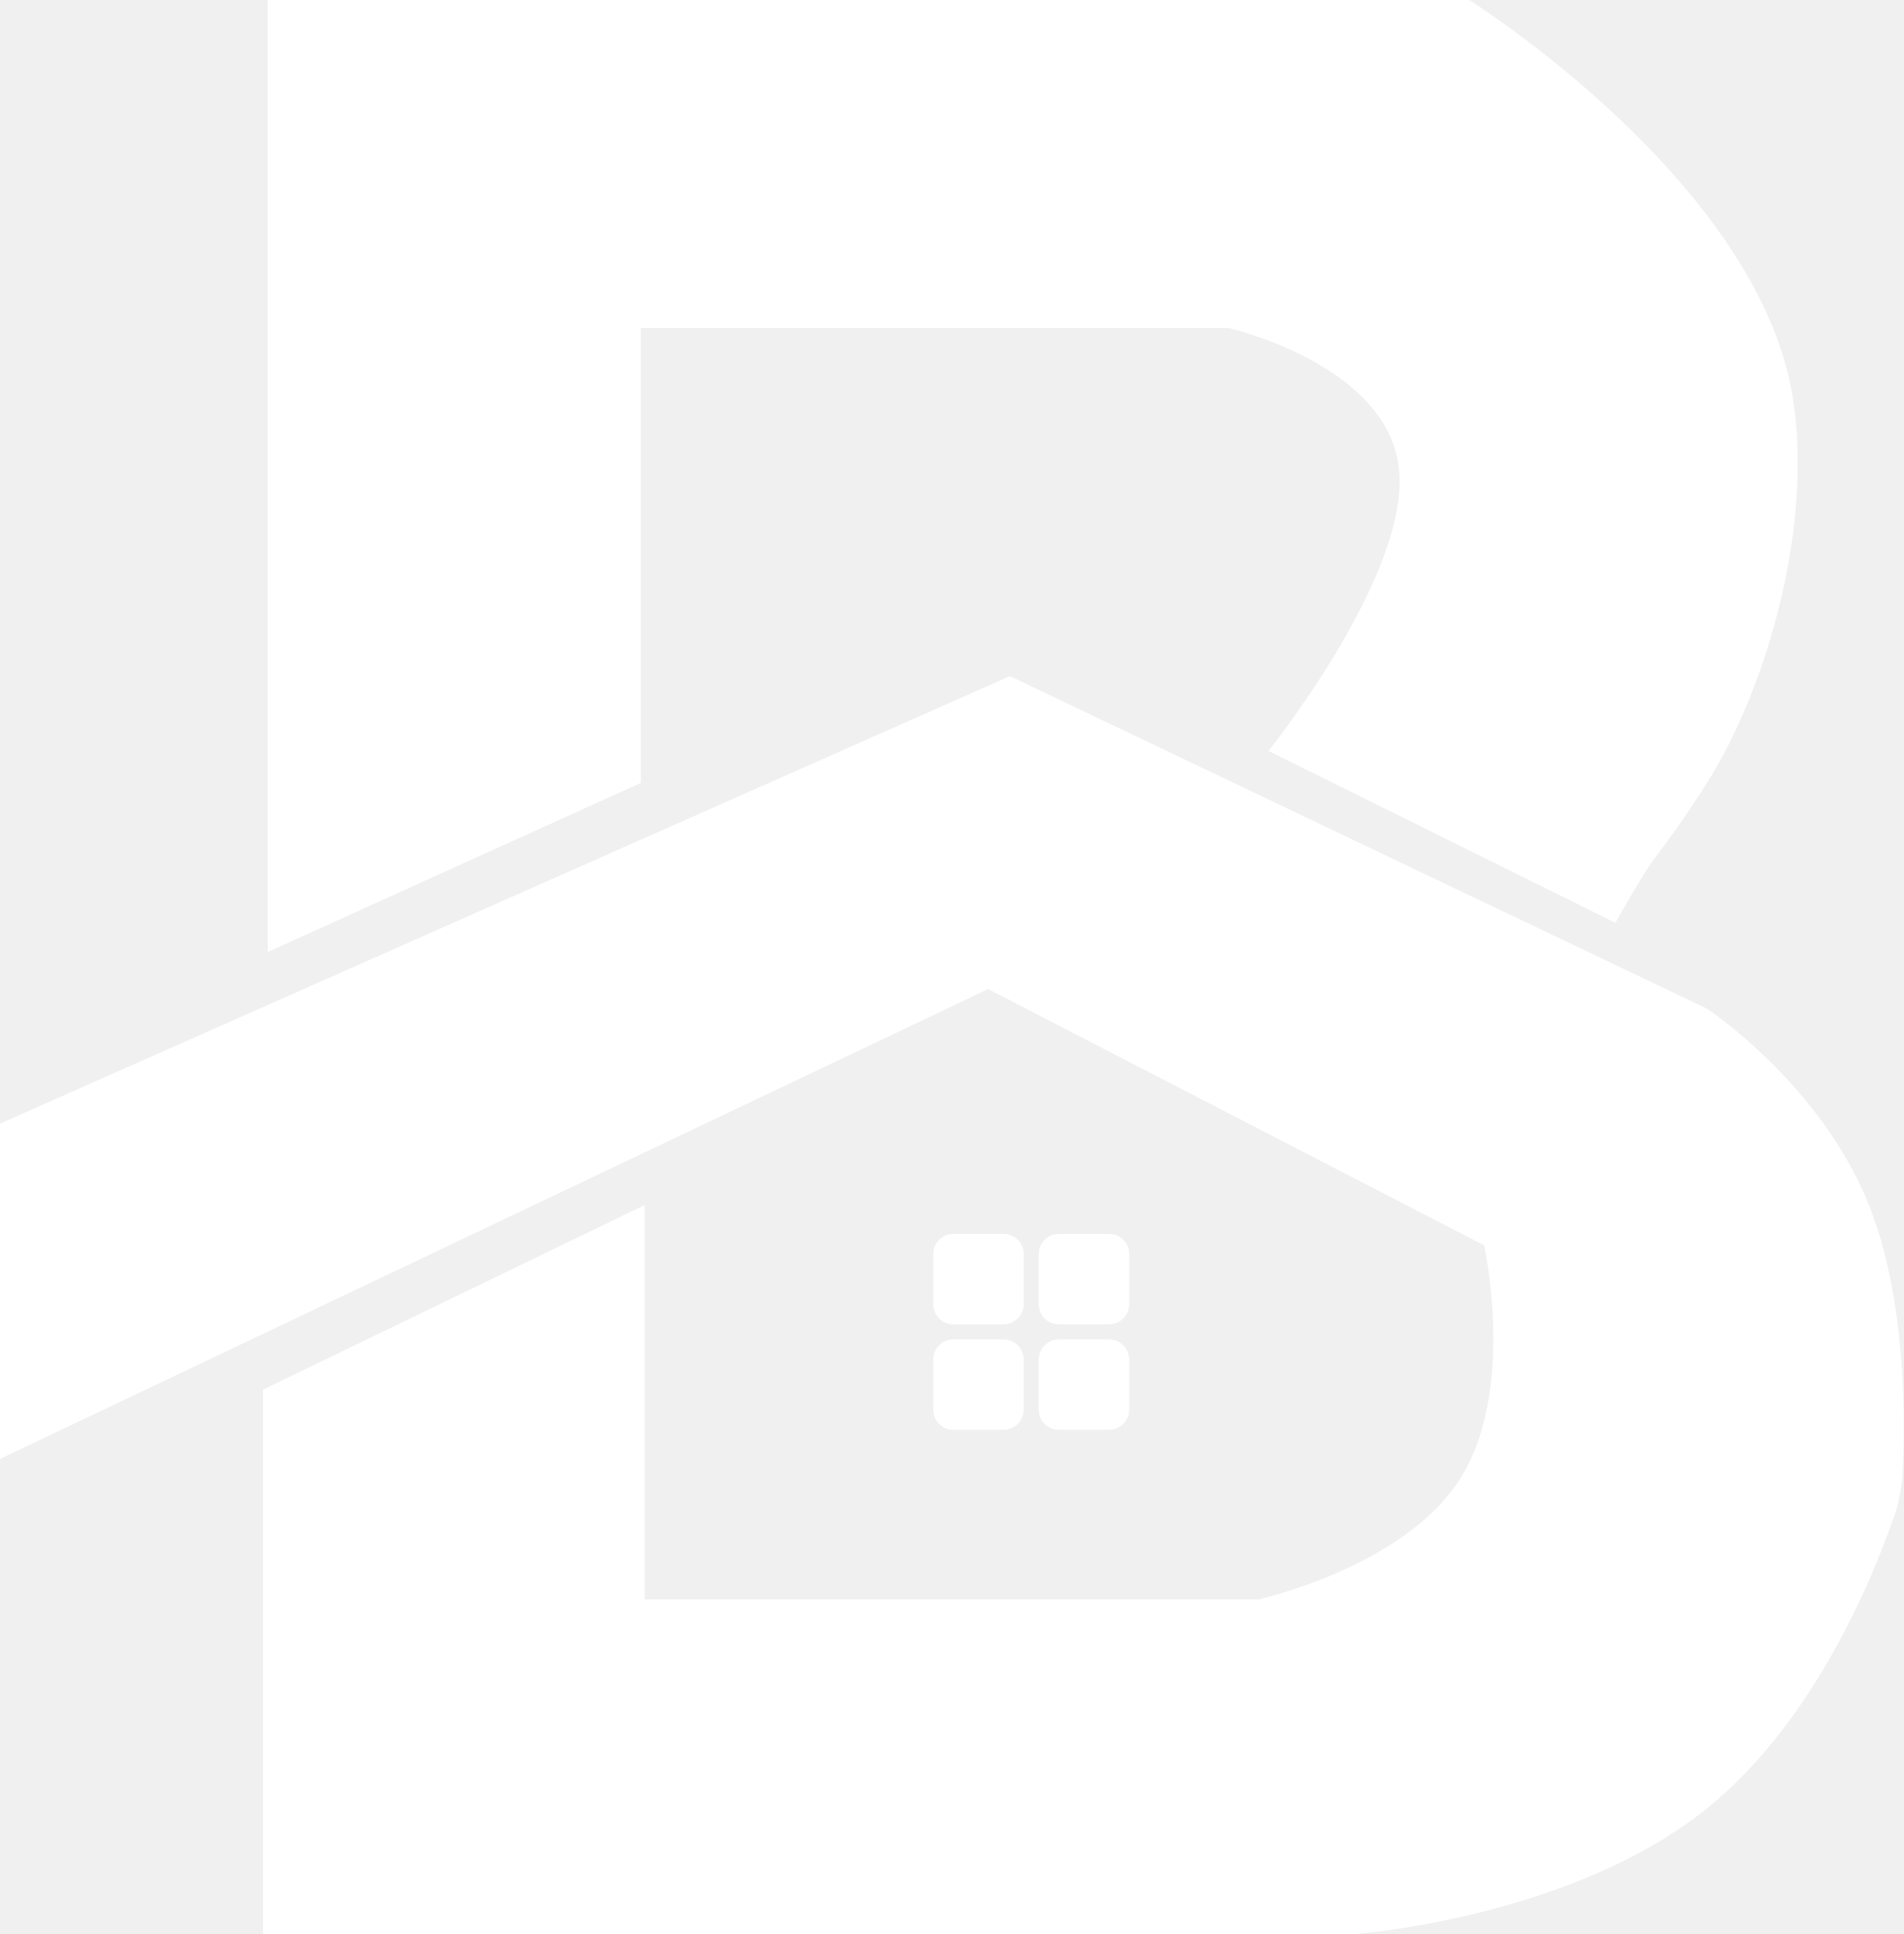
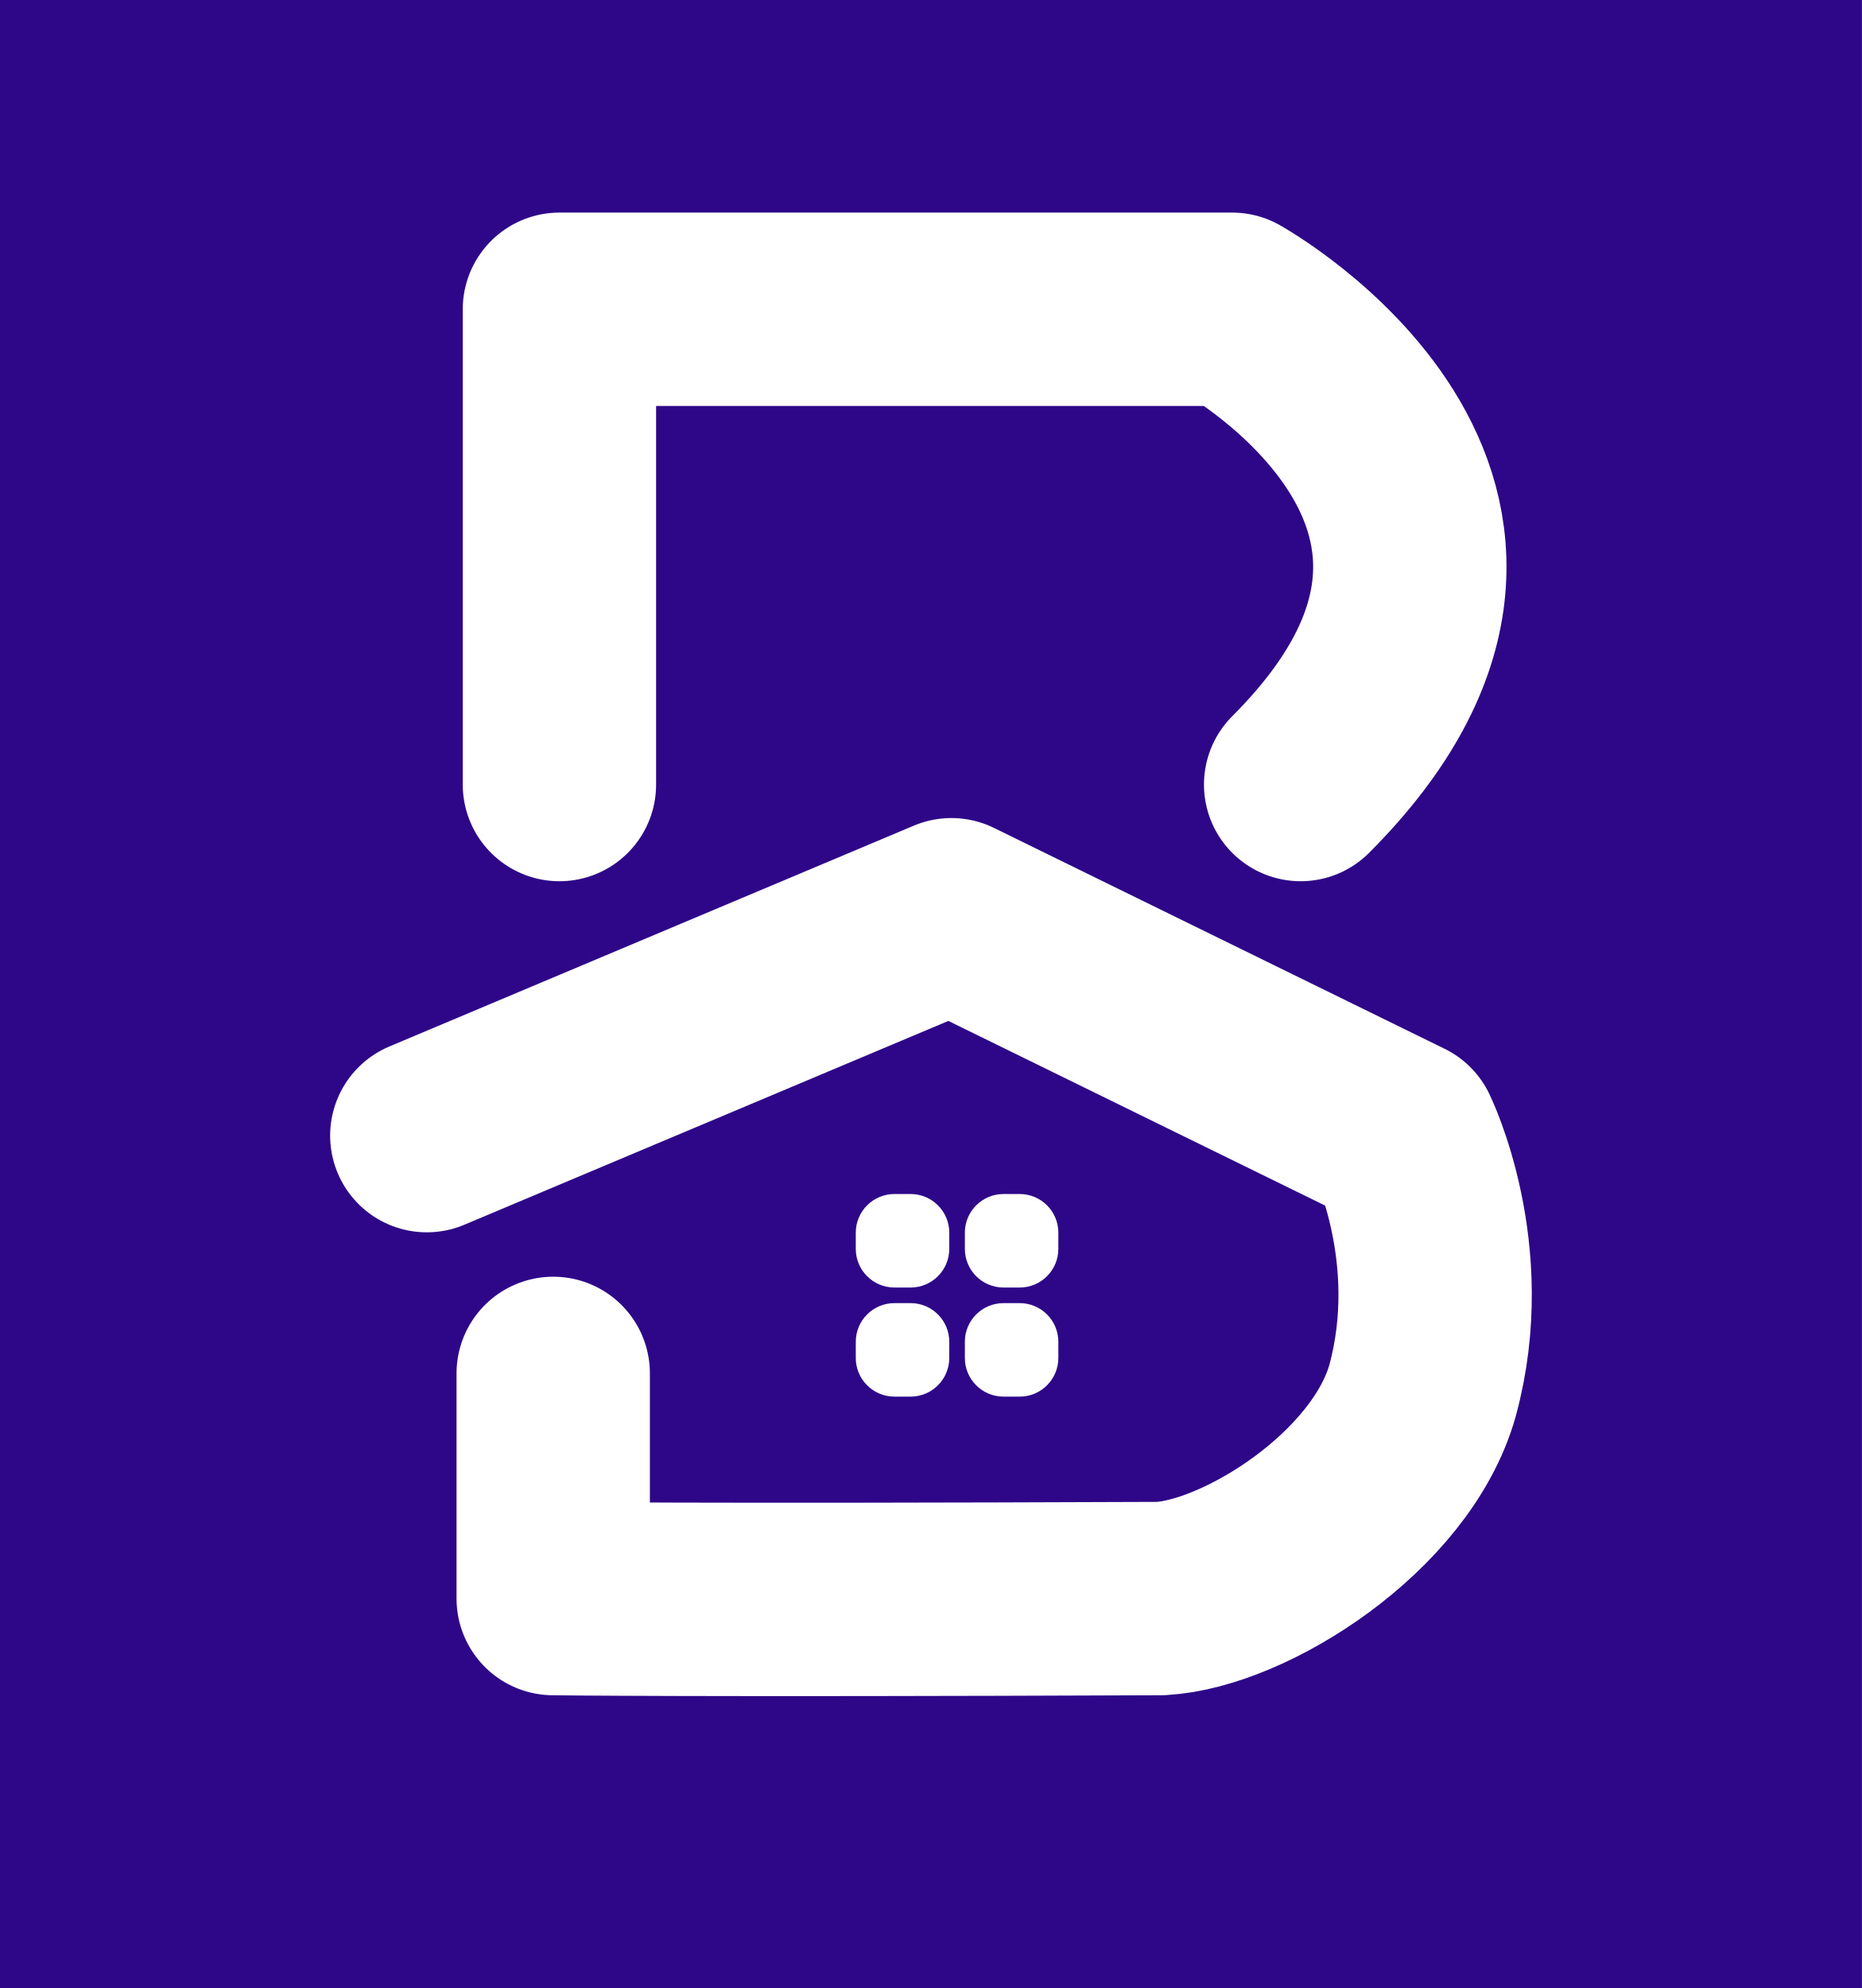
- <svg xmlns="http://www.w3.org/2000/svg" width="189.053" height="192.075" viewBox="0 0 189.053 192.075">
-   <g id="Group_" transform="translate(-8228.246 -11401.58)">
-     <g id="Group_13907" transform="translate(7426.268 11046.845)">
-       <g id="Group_13890" transform="translate(801.979 354.735)">
-         <g id="Group_13889" transform="translate(0 0)">
-           <path id="Path_12684" d="M-2779.706,9075.79v-94.548H-2660.4s28.594,17.907,32.119,39.351c2.094,12.737-2.5,28.882-8.5,38.4-1.885,2.993-3.787,5.631-5.207,7.5-1.26,1.657-3.883,6.4-3.883,6.4l-34.455-17.072s13.958-17.381,12.969-27.88-16.922-14.117-16.922-14.117h-58.379v45.175Z" transform="translate(2806.294 -8981.242)" fill="#fff" />
-           <path id="Path_12685" d="M-2815.236,9115.421v33.3l98.126-46.666,49.258,25.455s3.205,14.42-2.4,23.211-20.024,11.952-20.024,11.952h-60.946v-39.162l-37.892,18.328V9195.9h108.487s21.363-1.566,34.906-12.475c10.794-8.693,16.622-23.318,18.619-29.123a11.008,11.008,0,0,0,.551-2.152,11.327,11.327,0,0,0,.263-2.372c.241-4.756.385-16.909-3.353-26.271-4.817-12.065-16.081-19.5-16.081-19.5l-69.223-33.028Z" transform="translate(2815.236 -9003.827)" fill="#fff" />
-           <rect id="Rectangle_5092" width="8.98" height="8.98" rx="2" transform="translate(92.676 122.545)" fill="#fff" />
-           <rect id="Rectangle_5095" width="8.98" height="8.98" rx="2" transform="translate(92.676 133.022)" fill="#fff" />
-           <rect id="Rectangle_5093" width="8.98" height="8.98" rx="2" transform="translate(103.152 122.545)" fill="#fff" />
-           <rect id="Rectangle_5094" width="8.98" height="8.98" rx="2" transform="translate(103.152 133.022)" fill="#fff" />
-         </g>
-       </g>
+ <svg xmlns="http://www.w3.org/2000/svg" width="963" height="1028" viewBox="0 0 963 1028">
+   <g id="_42" transform="translate(10929 14720)">
+     <rect id="Rectangle_5334" width="963" height="1028" transform="translate(-10929 -14720)" fill="#2e0789" />
+     <g id="Group_12493" transform="translate(-10823.199 -14542.34)">
+       <rect id="Rectangle_5092" width="48.356" height="48.356" rx="20" transform="translate(336.808 439.769)" fill="#fff" />
+       <rect id="Rectangle_5095" width="48.356" height="48.356" rx="20" transform="translate(336.808 496.183)" fill="#fff" />
+       <rect id="Rectangle_5093" width="48.356" height="48.356" rx="20" transform="translate(393.223 439.769)" fill="#fff" />
+       <rect id="Rectangle_5094" width="48.356" height="48.356" rx="20" transform="translate(393.223 496.183)" fill="#fff" />
+       <path id="Path_12740" d="M201.842,302.846V57.093H549.786S730.375,157.675,585.2,302.846" transform="translate(-18.305 -74.822)" fill="none" stroke="#fff" stroke-linecap="round" stroke-linejoin="round" stroke-width="100" />
+       <path id="Path_12741" d="M114.947,493.129,386.262,378.907l233.1,114.221s29.9,60.814,10.6,131.769c-16.077,57.429-91.655,105.246-135.494,107.618-247.461,1.008-314.146,0-314.146,0V616.083" transform="translate(0 -83.554)" fill="none" stroke="#fff" stroke-linecap="round" stroke-linejoin="round" stroke-width="100" />
    </g>
  </g>
</svg>
